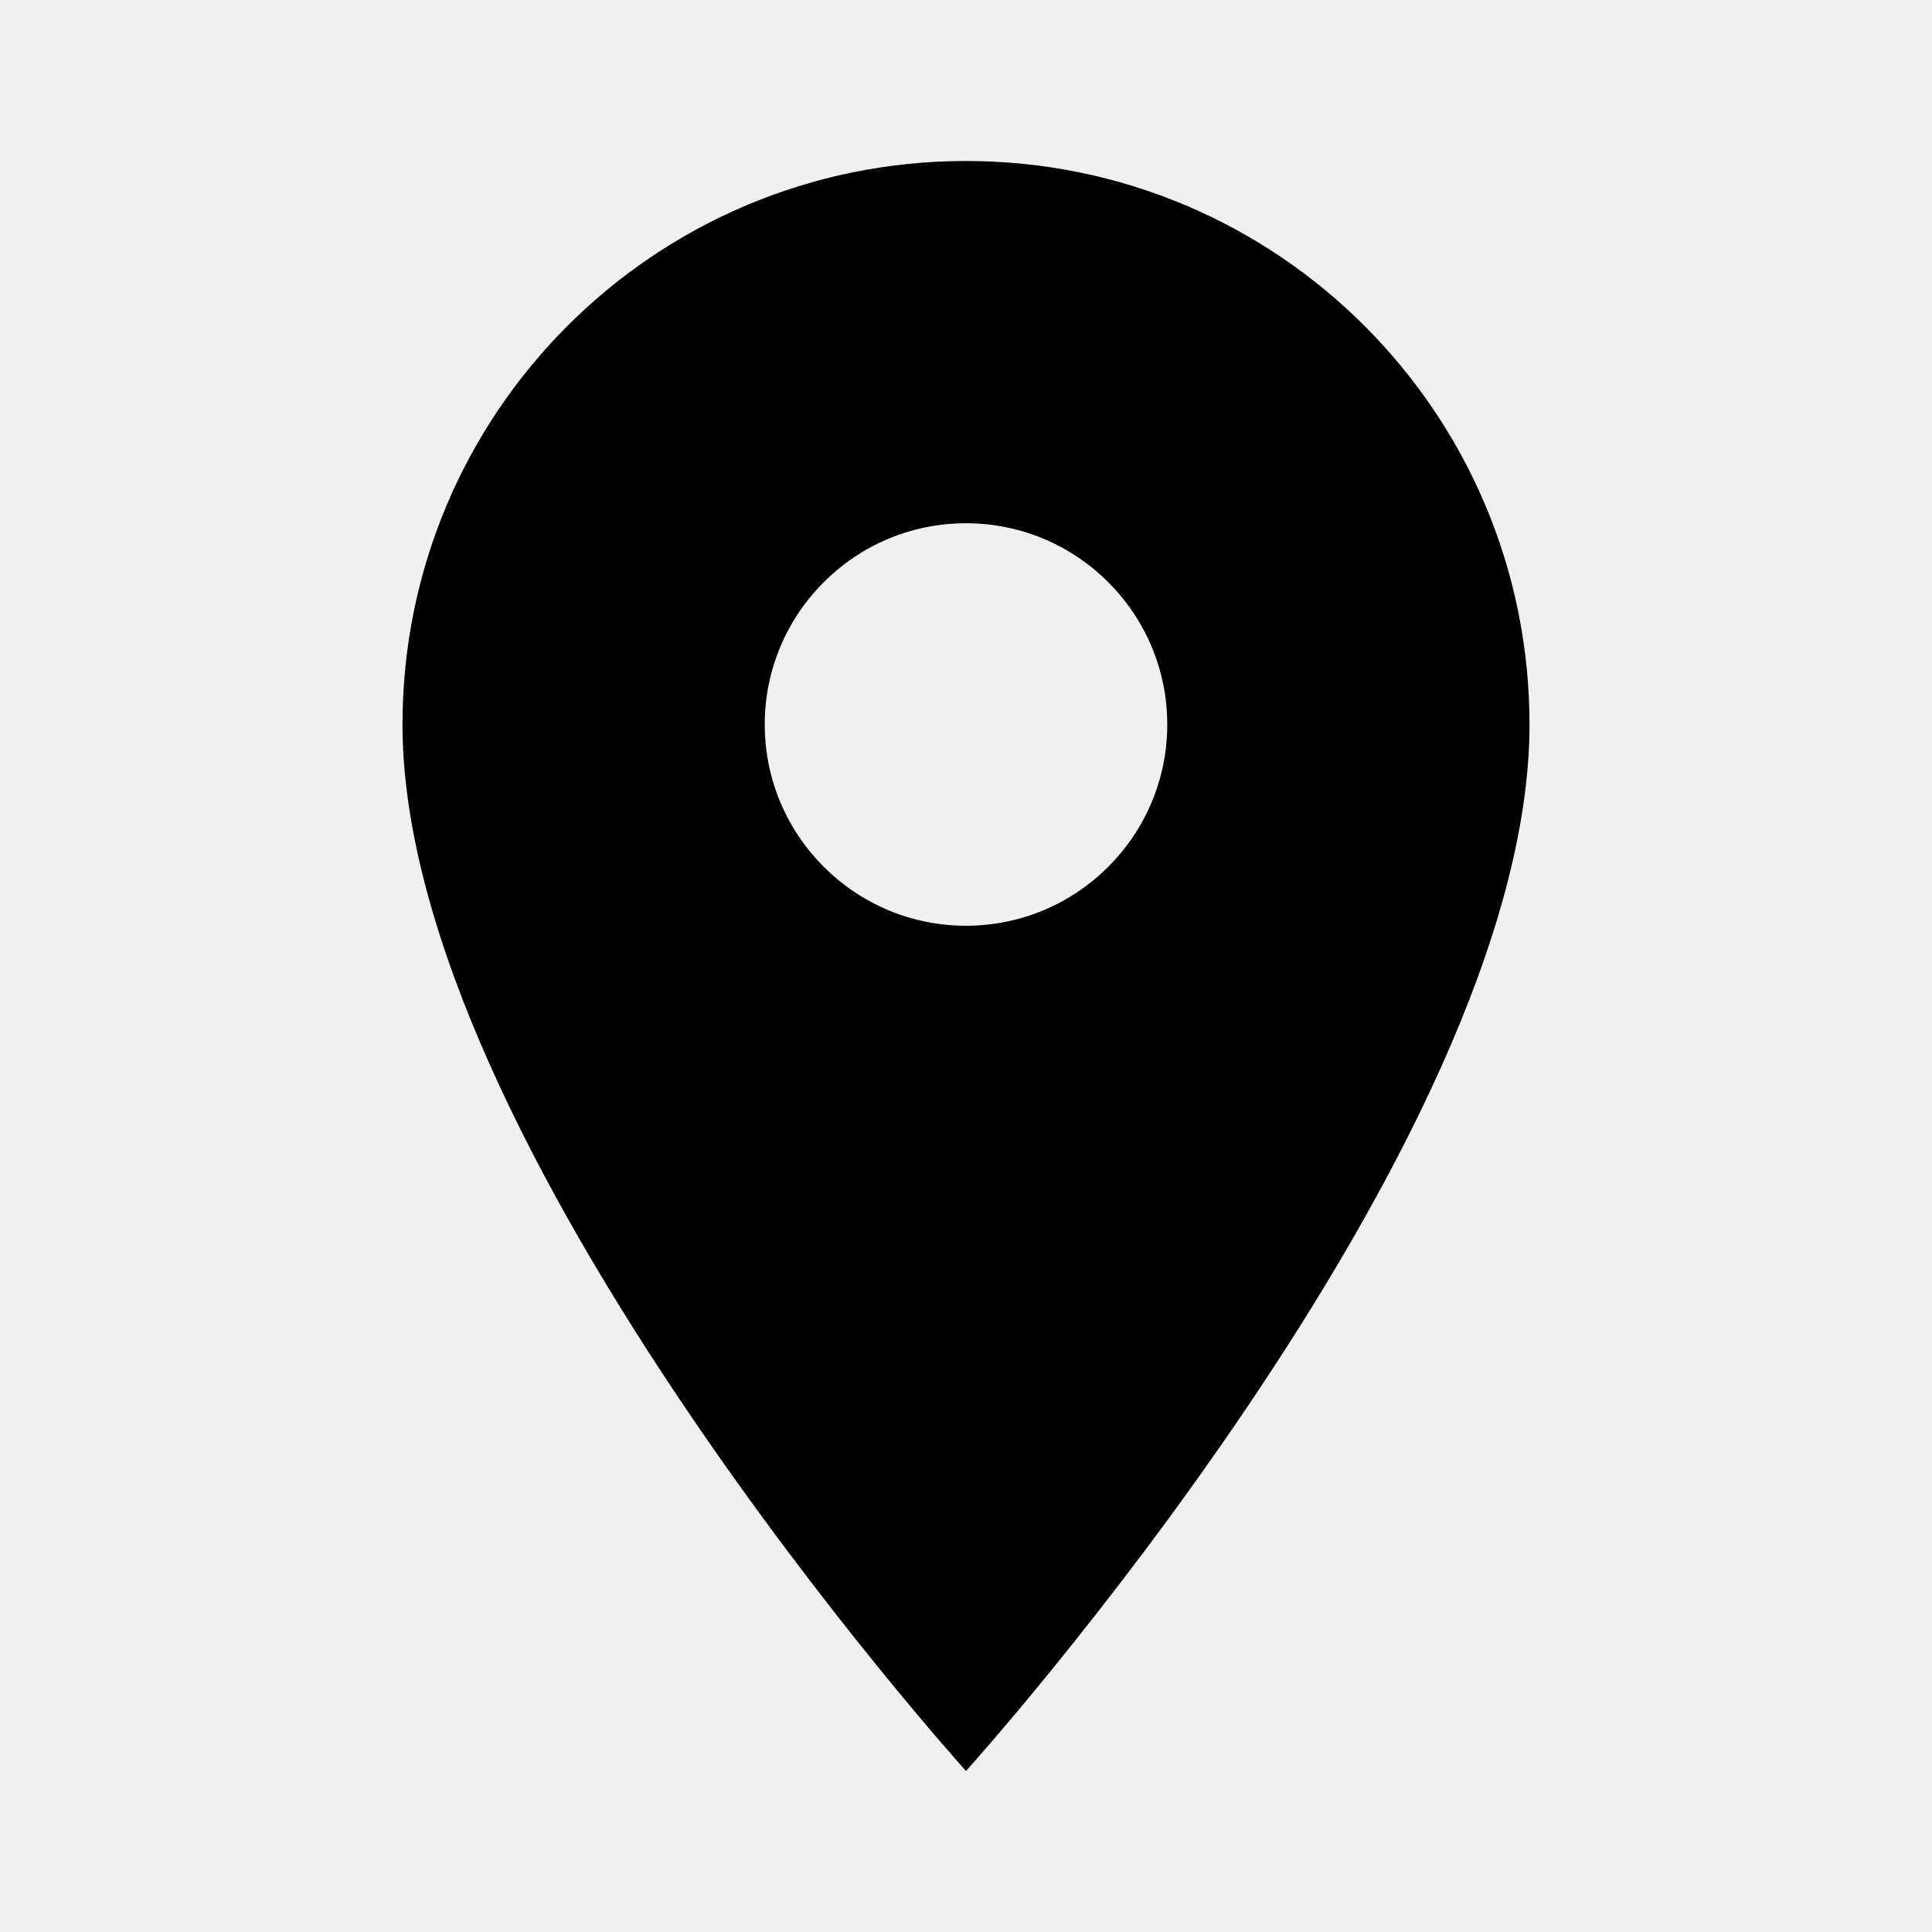
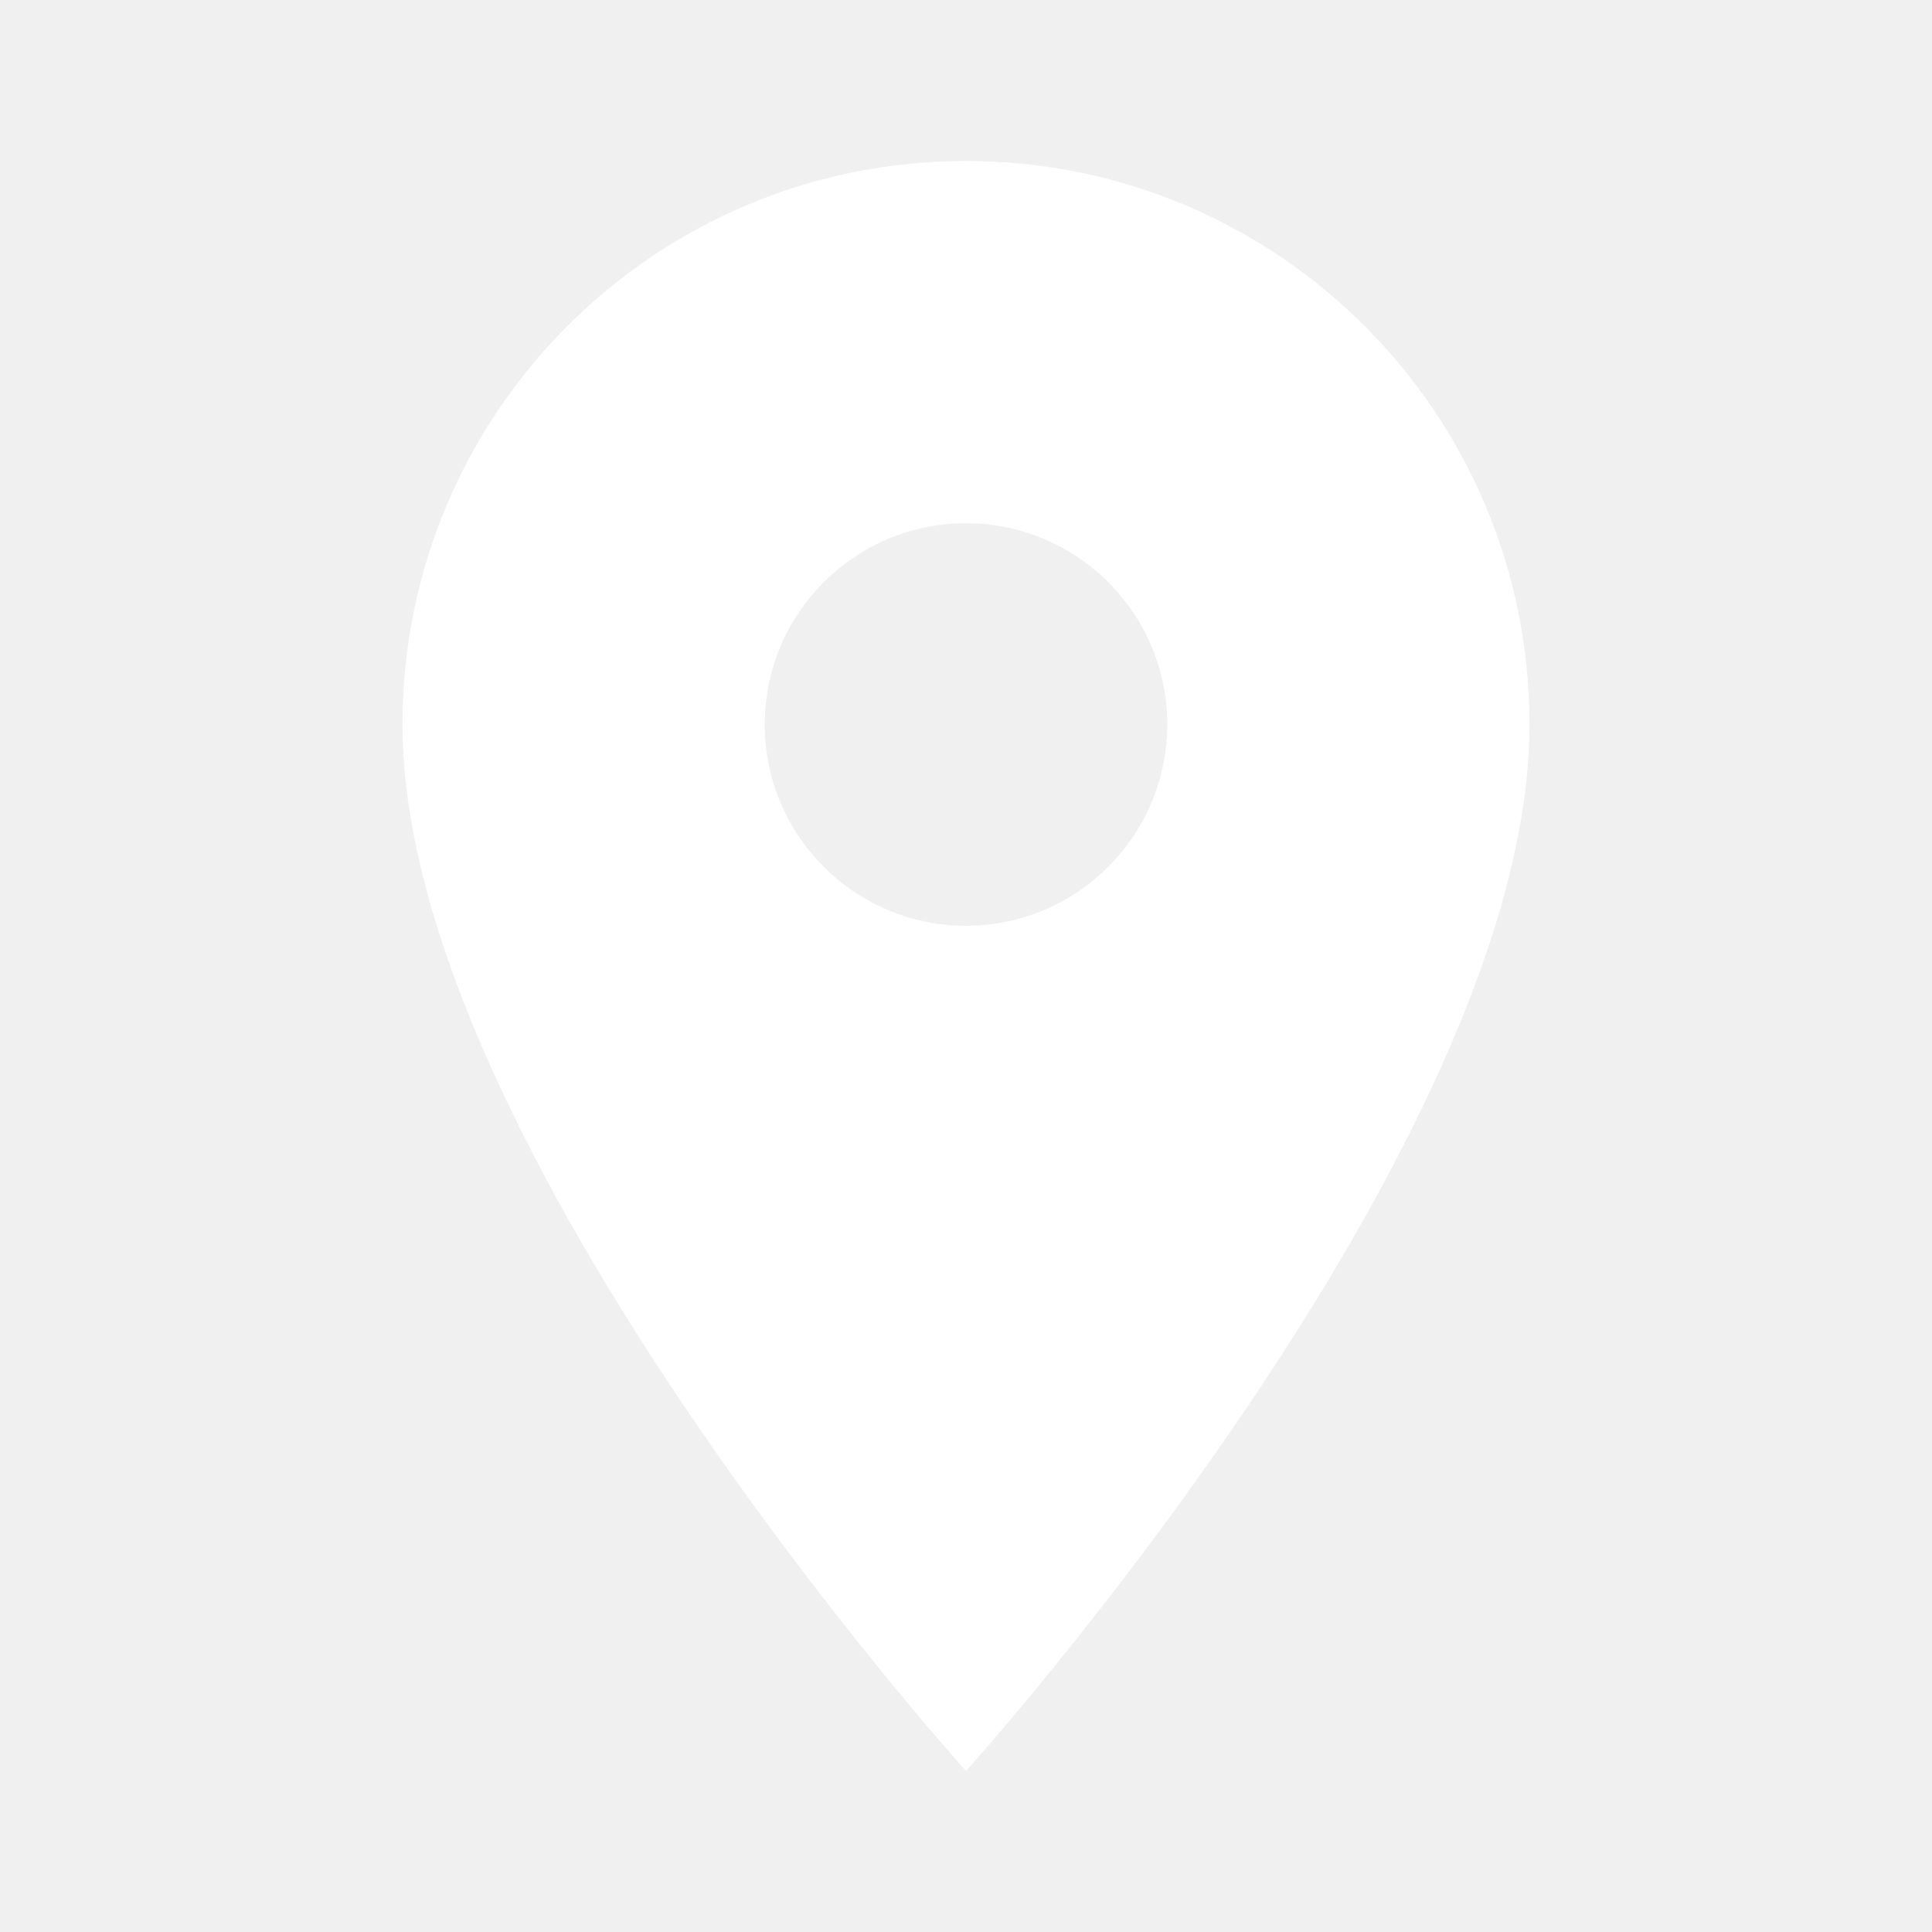
- <svg xmlns="http://www.w3.org/2000/svg" height="24" viewBox="0 0 24 24" width="24">
-   <path d="M12 2C8.13 2 5 5.13 5 9c0 5.25 7 13 7 13s7-7.75 7-13c0-3.87-3.13-7-7-7zm0 9.5c-1.38 0-2.5-1.12-2.5-2.5s1.12-2.5 2.5-2.5 2.5 1.12 2.5 2.5-1.12 2.5-2.5 2.5z" />
+ <svg xmlns="http://www.w3.org/2000/svg" viewBox="0 0 24 24">
+   <path fill="#fff" d="M12 2C8.13 2 5 5.13 5 9c0 5.25 7 13 7 13s7-7.75 7-13c0-3.87-3.13-7-7-7zm0 9.5c-1.38 0-2.5-1.12-2.5-2.5s1.12-2.5 2.5-2.5 2.5 1.12 2.5 2.5-1.12 2.5-2.5 2.5z" />
  <path d="M0 0h24v24H0z" fill="none" />
</svg>
